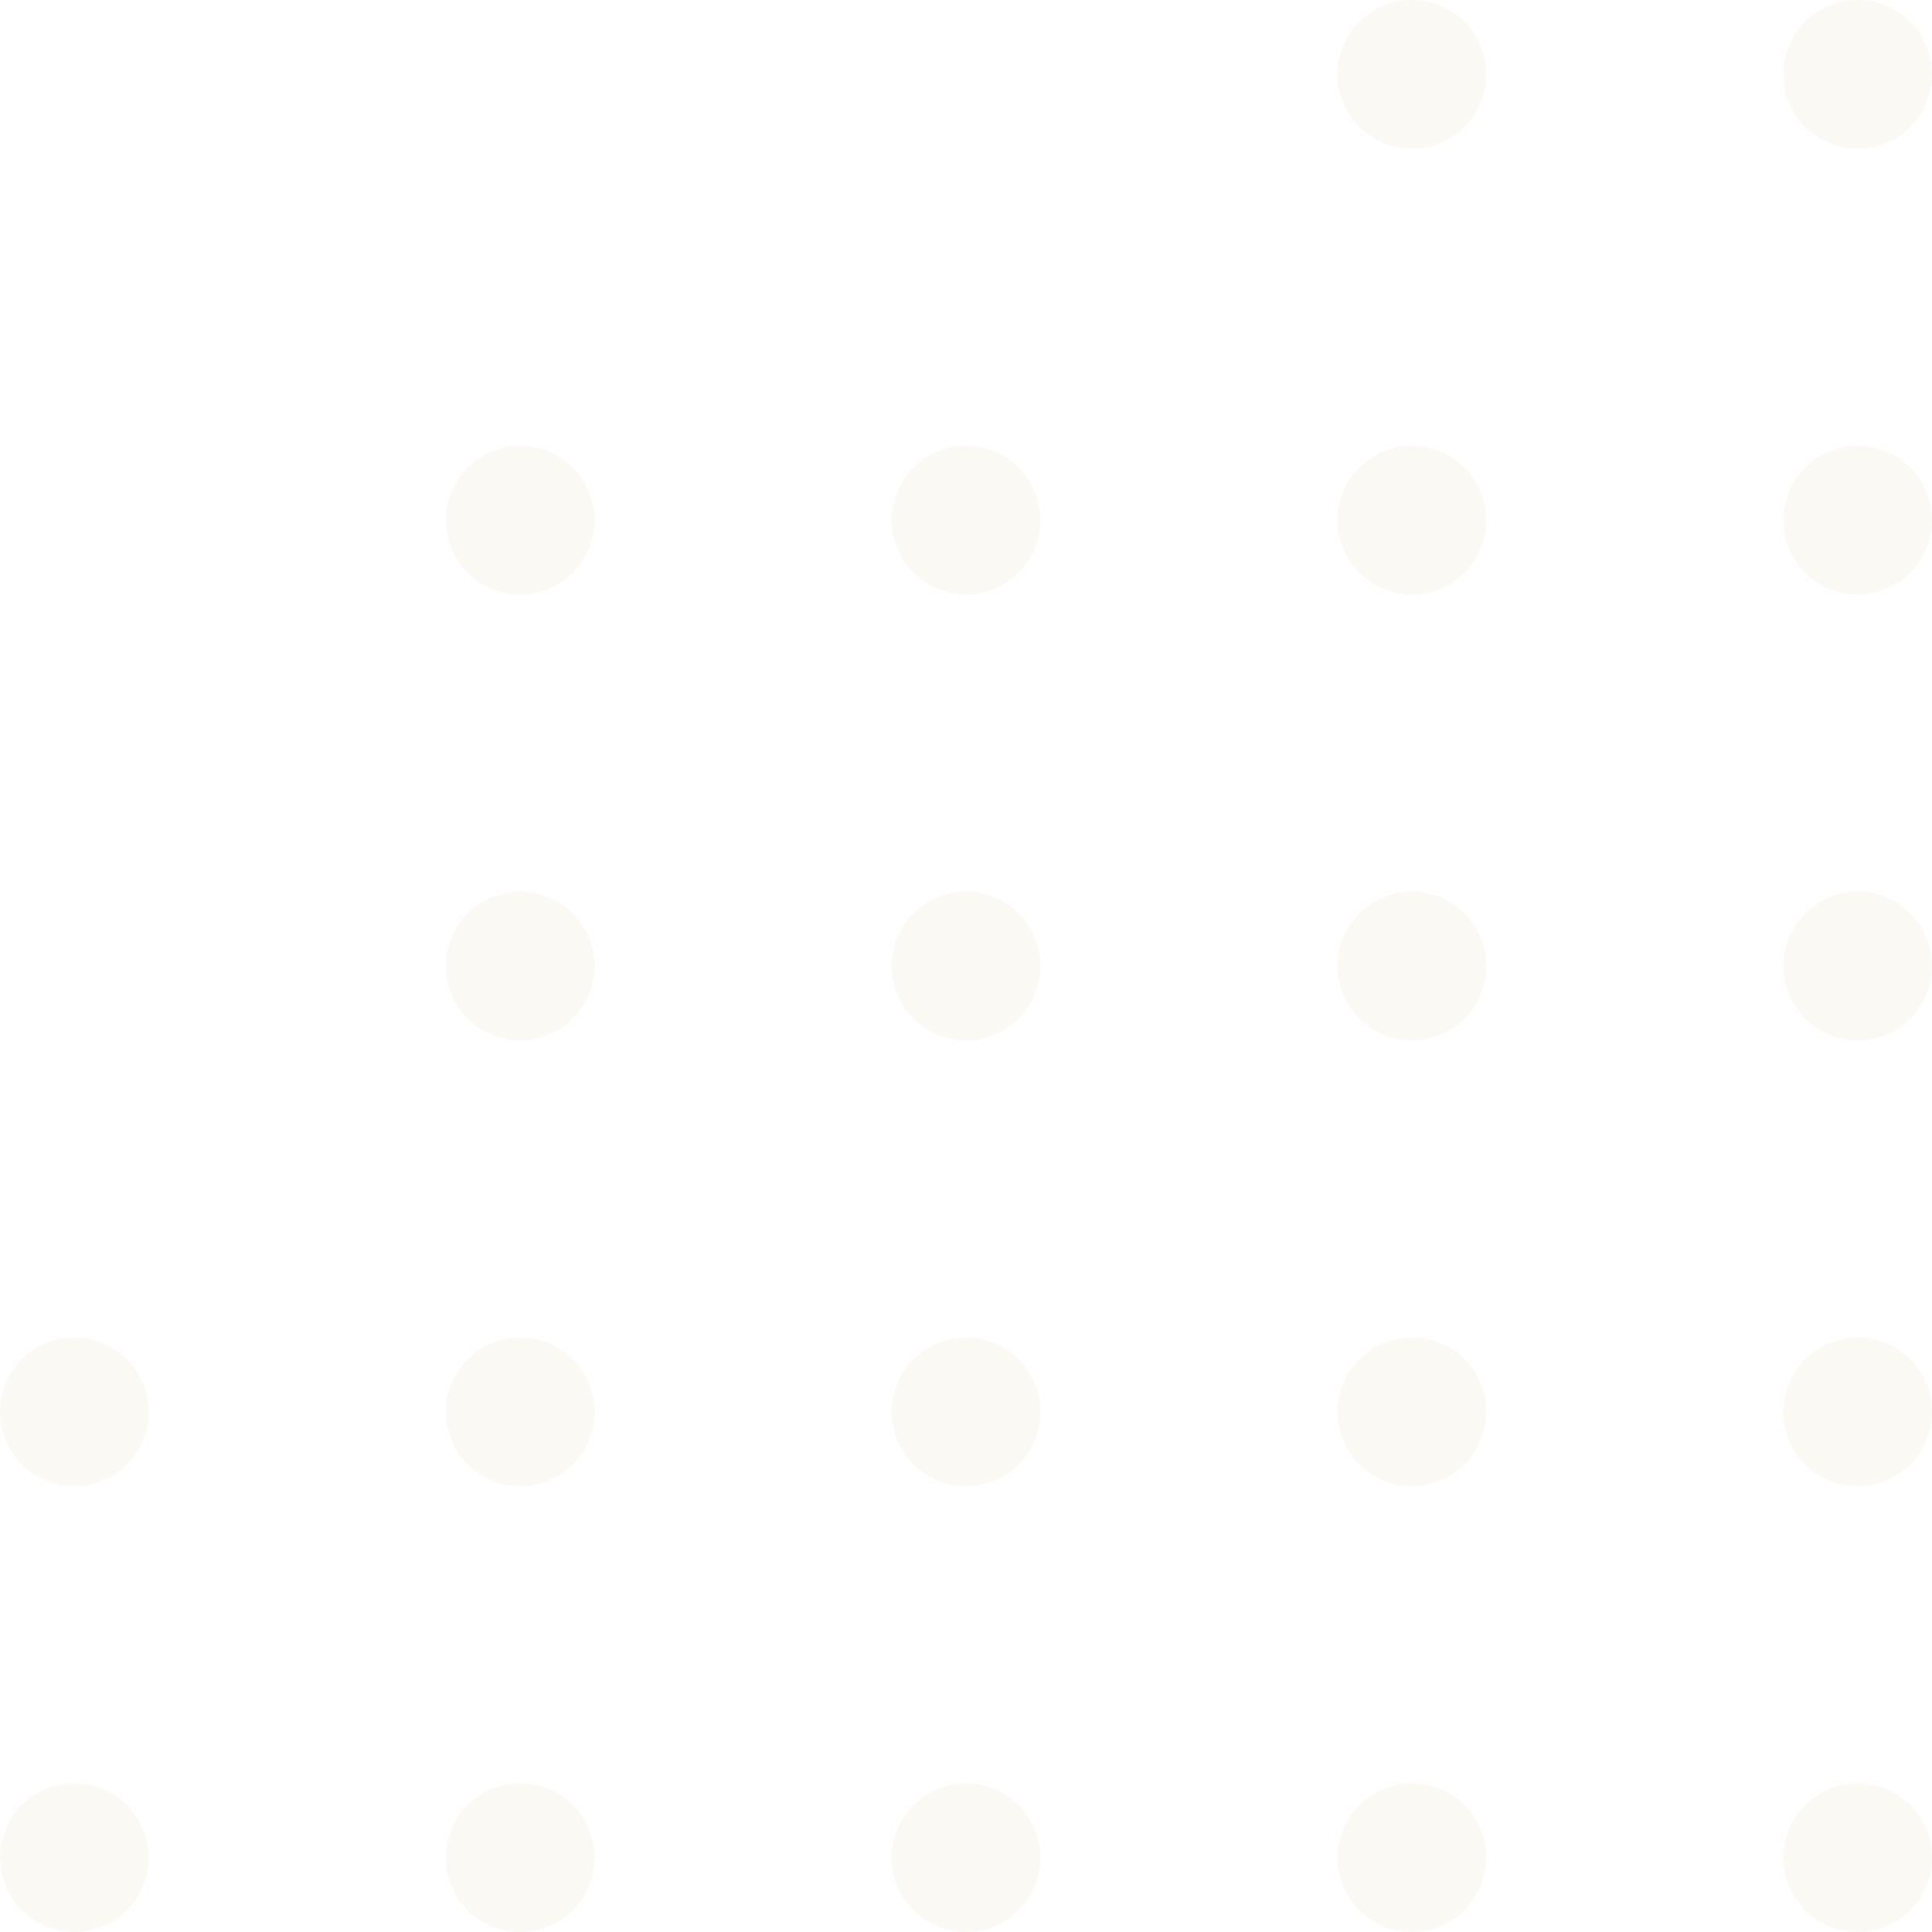
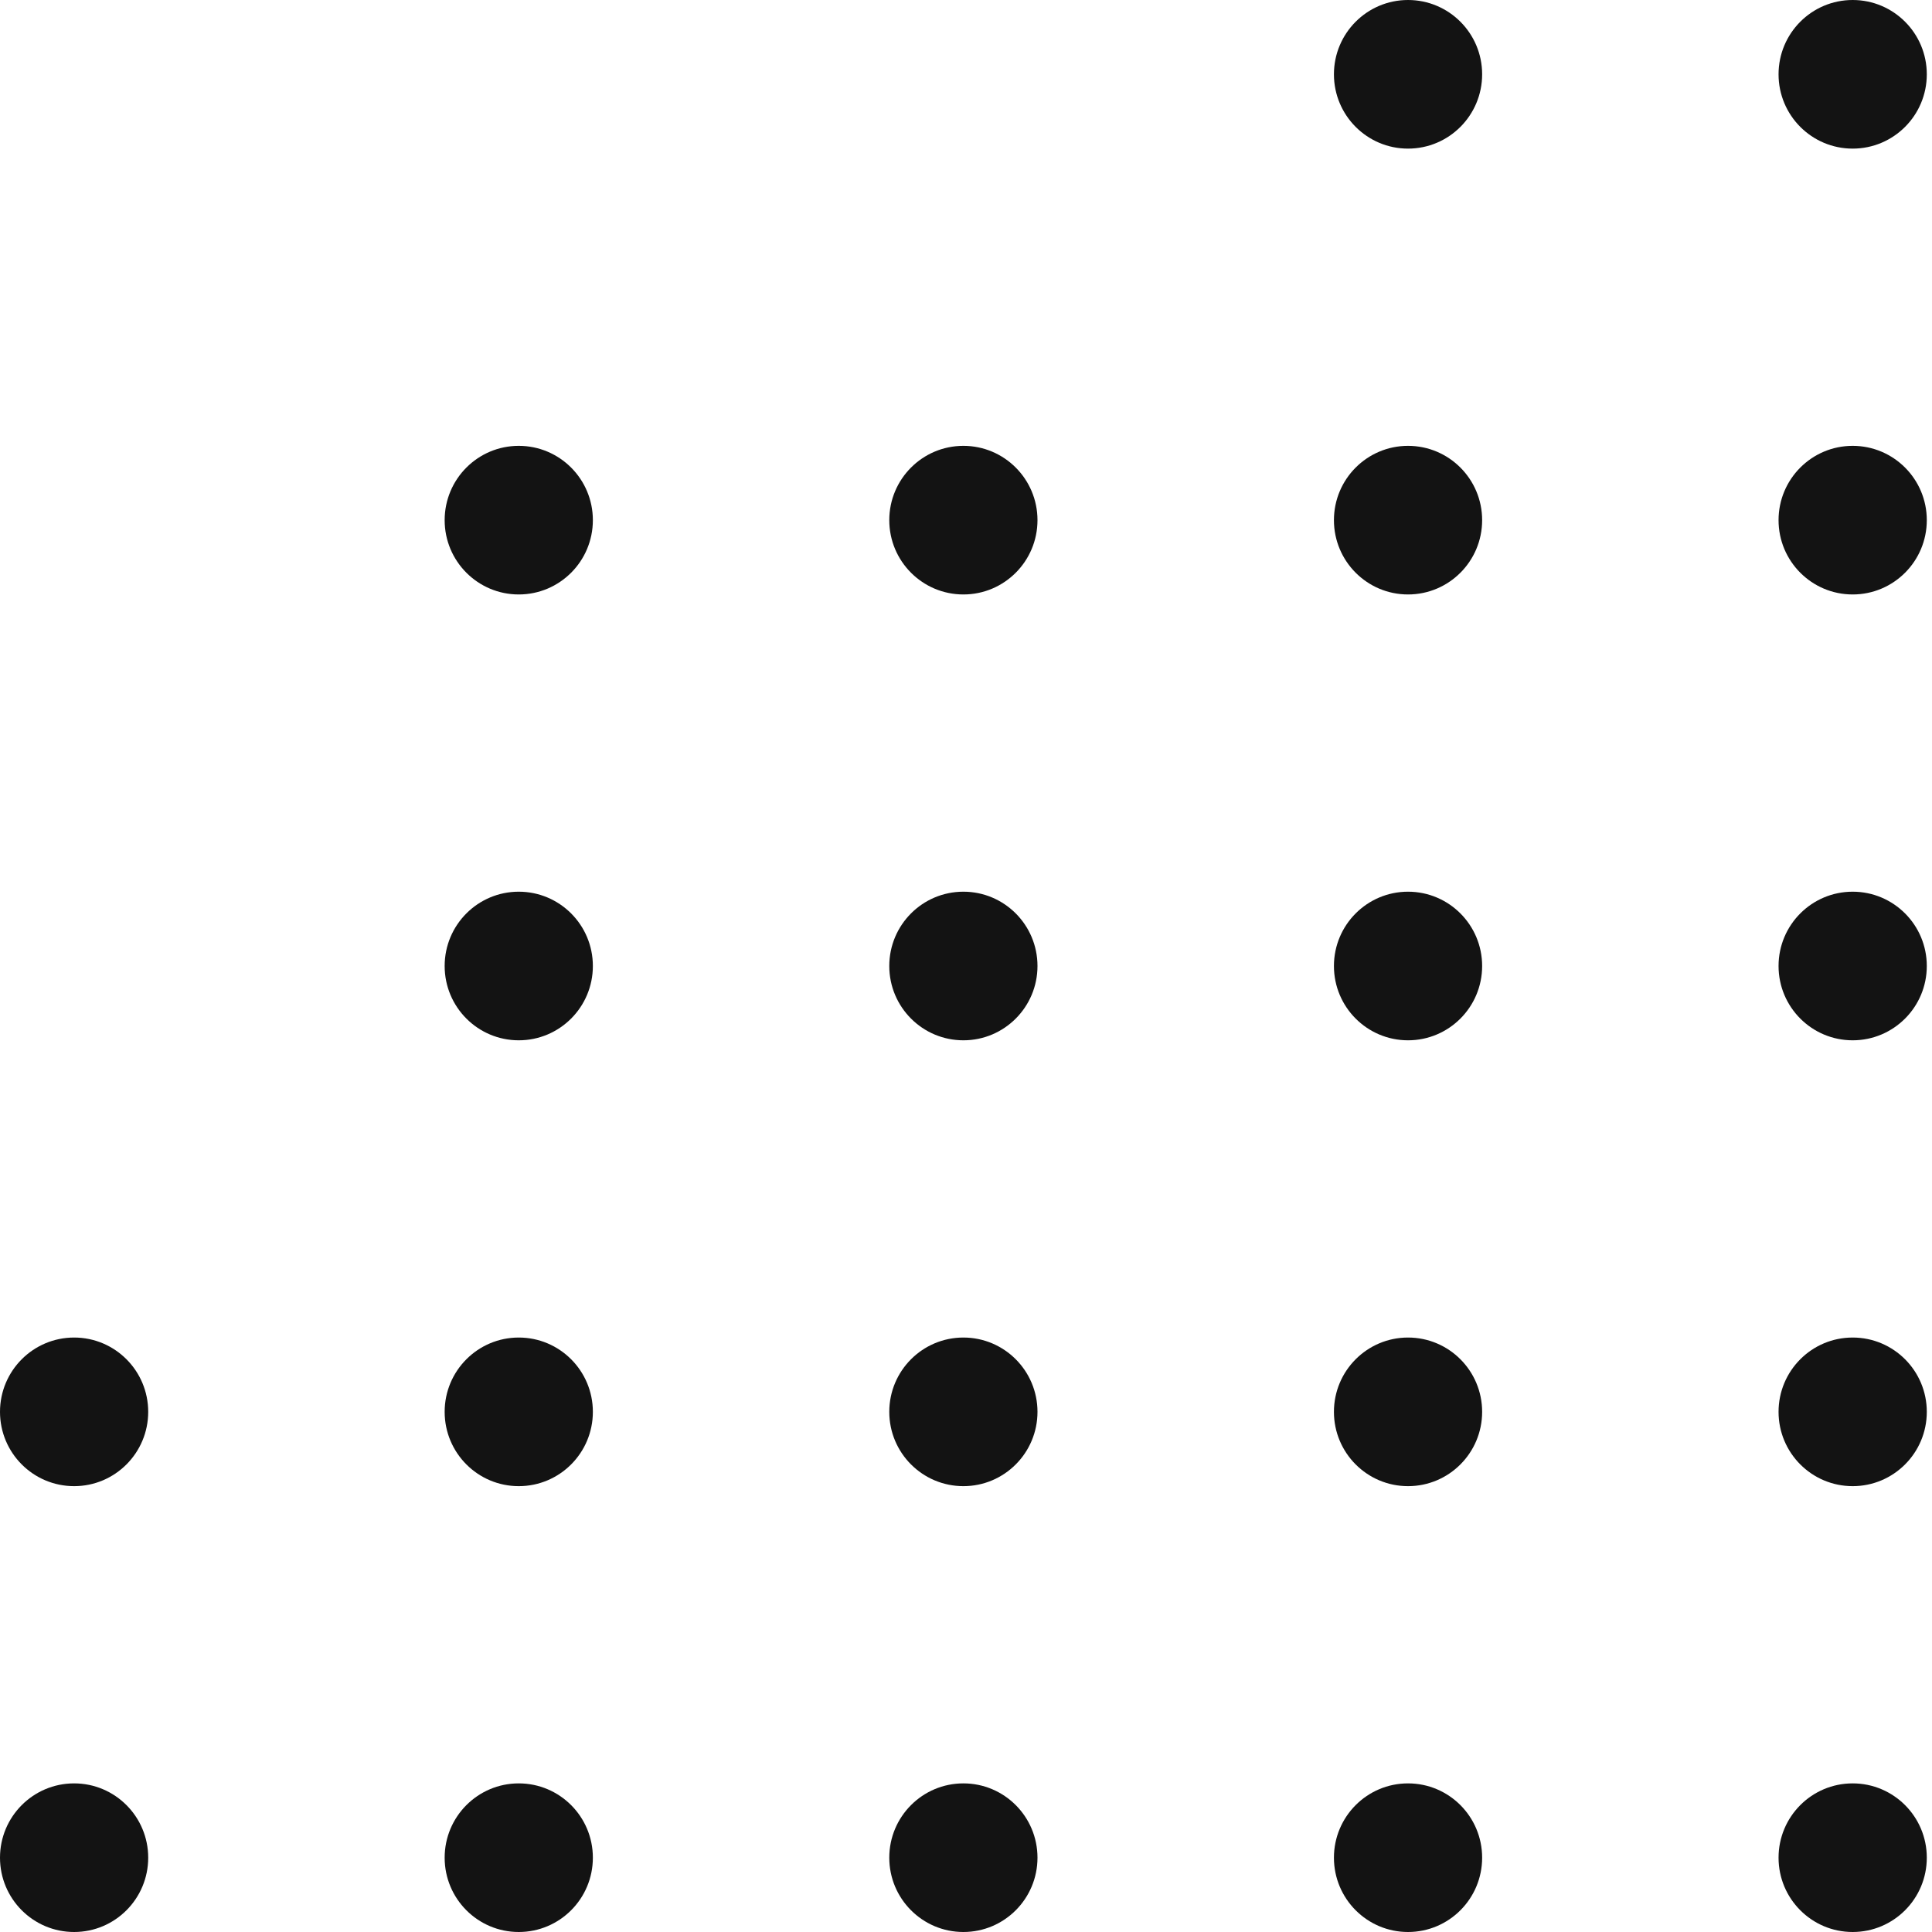
<svg xmlns="http://www.w3.org/2000/svg" width="52" height="52" viewBox="0 0 52 52" fill="none">
-   <path d="M28 50C28 48.895 27.105 48 26 48C24.895 48 24 48.895 24 50C24 51.105 24.895 52 26 52C27.105 52 28 51.105 28 50Z" fill="#CBBD84" fill-opacity="0.09" />
-   <path d="M16 50C16 48.895 15.105 48 14 48C12.895 48 12 48.895 12 50C12 51.105 12.895 52 14 52C15.105 52 16 51.105 16 50Z" fill="#CBBD84" fill-opacity="0.09" />
-   <path d="M4 50C4 48.895 3.105 48 2 48C0.895 48 0 48.895 0 50C0 51.105 0.895 52 2 52C3.105 52 4 51.105 4 50Z" fill="#CBBD84" fill-opacity="0.09" />
-   <path d="M4 38C4 36.895 3.105 36 2 36C0.895 36 0 36.895 0 38C0 39.105 0.895 40 2 40C3.105 40 4 39.105 4 38Z" fill="#CBBD84" fill-opacity="0.09" />
-   <path d="M16 38C16 36.895 15.105 36 14 36C12.895 36 12 36.895 12 38C12 39.105 12.895 40 14 40C15.105 40 16 39.105 16 38Z" fill="#CBBD84" fill-opacity="0.09" />
-   <path d="M16 26C16 24.895 15.105 24 14 24C12.895 24 12 24.895 12 26C12 27.105 12.895 28 14 28C15.105 28 16 27.105 16 26Z" fill="#CBBD84" fill-opacity="0.09" />
-   <path d="M16 14C16 12.895 15.105 12 14 12C12.895 12 12 12.895 12 14C12 15.105 12.895 16 14 16C15.105 16 16 15.105 16 14Z" fill="#CBBD84" fill-opacity="0.09" />
-   <path d="M40 50C40 48.895 39.105 48 38 48C36.895 48 36 48.895 36 50C36 51.105 36.895 52 38 52C39.105 52 40 51.105 40 50Z" fill="#CBBD84" fill-opacity="0.09" />
-   <path d="M52 50C52 48.895 51.105 48 50 48C48.895 48 48 48.895 48 50C48 51.105 48.895 52 50 52C51.105 52 52 51.105 52 50Z" fill="#CBBD84" fill-opacity="0.09" />
-   <path d="M52 38C52 36.895 51.105 36 50 36C48.895 36 48 36.895 48 38C48 39.105 48.895 40 50 40C51.105 40 52 39.105 52 38Z" fill="#CBBD84" fill-opacity="0.09" />
-   <path d="M40 38C40 36.895 39.105 36 38 36C36.895 36 36 36.895 36 38C36 39.105 36.895 40 38 40C39.105 40 40 39.105 40 38Z" fill="#CBBD84" fill-opacity="0.09" />
-   <path d="M40 26C40 24.895 39.105 24 38 24C36.895 24 36 24.895 36 26C36 27.105 36.895 28 38 28C39.105 28 40 27.105 40 26Z" fill="#CBBD84" fill-opacity="0.09" />
-   <path d="M28 26C28 24.895 27.105 24 26 24C24.895 24 24 24.895 24 26C24 27.105 24.895 28 26 28C27.105 28 28 27.105 28 26Z" fill="#CBBD84" fill-opacity="0.09" />
-   <path d="M28 14C28 12.895 27.105 12 26 12C24.895 12 24 12.895 24 14C24 15.105 24.895 16 26 16C27.105 16 28 15.105 28 14Z" fill="#CBBD84" fill-opacity="0.09" />
-   <path d="M52 26C52 24.895 51.105 24 50 24C48.895 24 48 24.895 48 26C48 27.105 48.895 28 50 28C51.105 28 52 27.105 52 26Z" fill="#CBBD84" fill-opacity="0.09" />
-   <path d="M52 14C52 12.895 51.105 12 50 12C48.895 12 48 12.895 48 14C48 15.105 48.895 16 50 16C51.105 16 52 15.105 52 14Z" fill="#CBBD84" fill-opacity="0.09" />
-   <path d="M52 2C52 0.895 51.105 0 50 0C48.895 0 48 0.895 48 2C48 3.105 48.895 4 50 4C51.105 4 52 3.105 52 2Z" fill="#CBBD84" fill-opacity="0.09" />
-   <path d="M40 14C40 12.895 39.105 12 38 12C36.895 12 36 12.895 36 14C36 15.105 36.895 16 38 16C39.105 16 40 15.105 40 14Z" fill="#CBBD84" fill-opacity="0.09" />
-   <path d="M40 2C40 0.895 39.105 0 38 0C36.895 0 36 0.895 36 2C36 3.105 36.895 4 38 4C39.105 4 40 3.105 40 2Z" fill="#CBBD84" fill-opacity="0.09" />
-   <path d="M28 38C28 36.895 27.105 36 26 36C24.895 36 24 36.895 24 38C24 39.105 24.895 40 26 40C27.105 40 28 39.105 28 38Z" fill="#CBBD84" fill-opacity="0.09" />
+   <path d="M27.924 50C27.924 48.895 27.031 48 25.93 48C24.828 48 23.935 48.895 23.935 50C23.935 51.105 24.828 52 25.93 52C27.031 52 27.924 51.105 27.924 50Z" fill="#131313" />
+   <path d="M15.957 50C15.957 48.895 15.064 48 13.962 48C12.861 48 11.968 48.895 11.968 50C11.968 51.105 12.861 52 13.962 52C15.064 52 15.957 51.105 15.957 50Z" fill="#131313" />
+   <path d="M3.989 50C3.989 48.895 3.096 48 1.995 48C0.893 48 0 48.895 0 50C0 51.105 0.893 52 1.995 52C3.096 52 3.989 51.105 3.989 50Z" fill="#131313" />
+   <path d="M3.989 38C3.989 36.895 3.096 36 1.995 36C0.893 36 0 36.895 0 38C0 39.105 0.893 40 1.995 40C3.096 40 3.989 39.105 3.989 38Z" fill="#131313" />
+   <path d="M15.957 38C15.957 36.895 15.064 36 13.962 36C12.861 36 11.968 36.895 11.968 38C11.968 39.105 12.861 40 13.962 40C15.064 40 15.957 39.105 15.957 38Z" fill="#131313" />
+   <path d="M15.957 26C15.957 24.895 15.064 24 13.962 24C12.861 24 11.968 24.895 11.968 26C11.968 27.105 12.861 28 13.962 28C15.064 28 15.957 27.105 15.957 26Z" fill="#131313" />
+   <path d="M15.957 14C15.957 12.895 15.064 12 13.962 12C12.861 12 11.968 12.895 11.968 14C11.968 15.105 12.861 16 13.962 16C15.064 16 15.957 15.105 15.957 14Z" fill="#131313" />
+   <path d="M39.892 50C39.892 48.895 38.999 48 37.897 48C36.796 48 35.903 48.895 35.903 50C35.903 51.105 36.796 52 37.897 52C38.999 52 39.892 51.105 39.892 50Z" fill="#131313" />
+   <path d="M51.86 50C51.86 48.895 50.967 48 49.865 48C48.763 48 47.87 48.895 47.87 50C47.87 51.105 48.763 52 49.865 52C50.967 52 51.86 51.105 51.86 50Z" fill="#131313" />
+   <path d="M51.86 38C51.86 36.895 50.967 36 49.865 36C48.763 36 47.87 36.895 47.87 38C47.87 39.105 48.763 40 49.865 40C50.967 40 51.86 39.105 51.86 38Z" fill="#131313" />
+   <path d="M39.892 38C39.892 36.895 38.999 36 37.897 36C36.796 36 35.903 36.895 35.903 38C35.903 39.105 36.796 40 37.897 40C38.999 40 39.892 39.105 39.892 38Z" fill="#131313" />
+   <path d="M39.892 26C39.892 24.895 38.999 24 37.897 24C36.796 24 35.903 24.895 35.903 26C35.903 27.105 36.796 28 37.897 28C38.999 28 39.892 27.105 39.892 26Z" fill="#131313" />
+   <path d="M27.924 26C27.924 24.895 27.031 24 25.93 24C24.828 24 23.935 24.895 23.935 26C23.935 27.105 24.828 28 25.93 28C27.031 28 27.924 27.105 27.924 26Z" fill="#131313" />
+   <path d="M27.924 14C27.924 12.895 27.031 12 25.93 12C24.828 12 23.935 12.895 23.935 14C23.935 15.105 24.828 16 25.93 16C27.031 16 27.924 15.105 27.924 14Z" fill="#131313" />
+   <path d="M51.86 26C51.86 24.895 50.967 24 49.865 24C48.763 24 47.87 24.895 47.87 26C47.87 27.105 48.763 28 49.865 28C50.967 28 51.86 27.105 51.86 26Z" fill="#131313" />
+   <path d="M51.86 14C51.86 12.895 50.967 12 49.865 12C48.763 12 47.87 12.895 47.87 14C47.87 15.105 48.763 16 49.865 16C50.967 16 51.86 15.105 51.86 14Z" fill="#131313" />
+   <path d="M51.86 2C51.86 0.895 50.967 0 49.865 0C48.763 0 47.87 0.895 47.87 2C47.87 3.105 48.763 4 49.865 4C50.967 4 51.86 3.105 51.86 2Z" fill="#131313" />
+   <path d="M39.892 14C39.892 12.895 38.999 12 37.897 12C36.796 12 35.903 12.895 35.903 14C35.903 15.105 36.796 16 37.897 16C38.999 16 39.892 15.105 39.892 14Z" fill="#131313" />
+   <path d="M39.892 2C39.892 0.895 38.999 0 37.897 0C36.796 0 35.903 0.895 35.903 2C35.903 3.105 36.796 4 37.897 4C38.999 4 39.892 3.105 39.892 2Z" fill="#131313" />
+   <path d="M27.924 38C27.924 36.895 27.031 36 25.93 36C24.828 36 23.935 36.895 23.935 38C23.935 39.105 24.828 40 25.93 40C27.031 40 27.924 39.105 27.924 38Z" fill="#131313" />
</svg>
